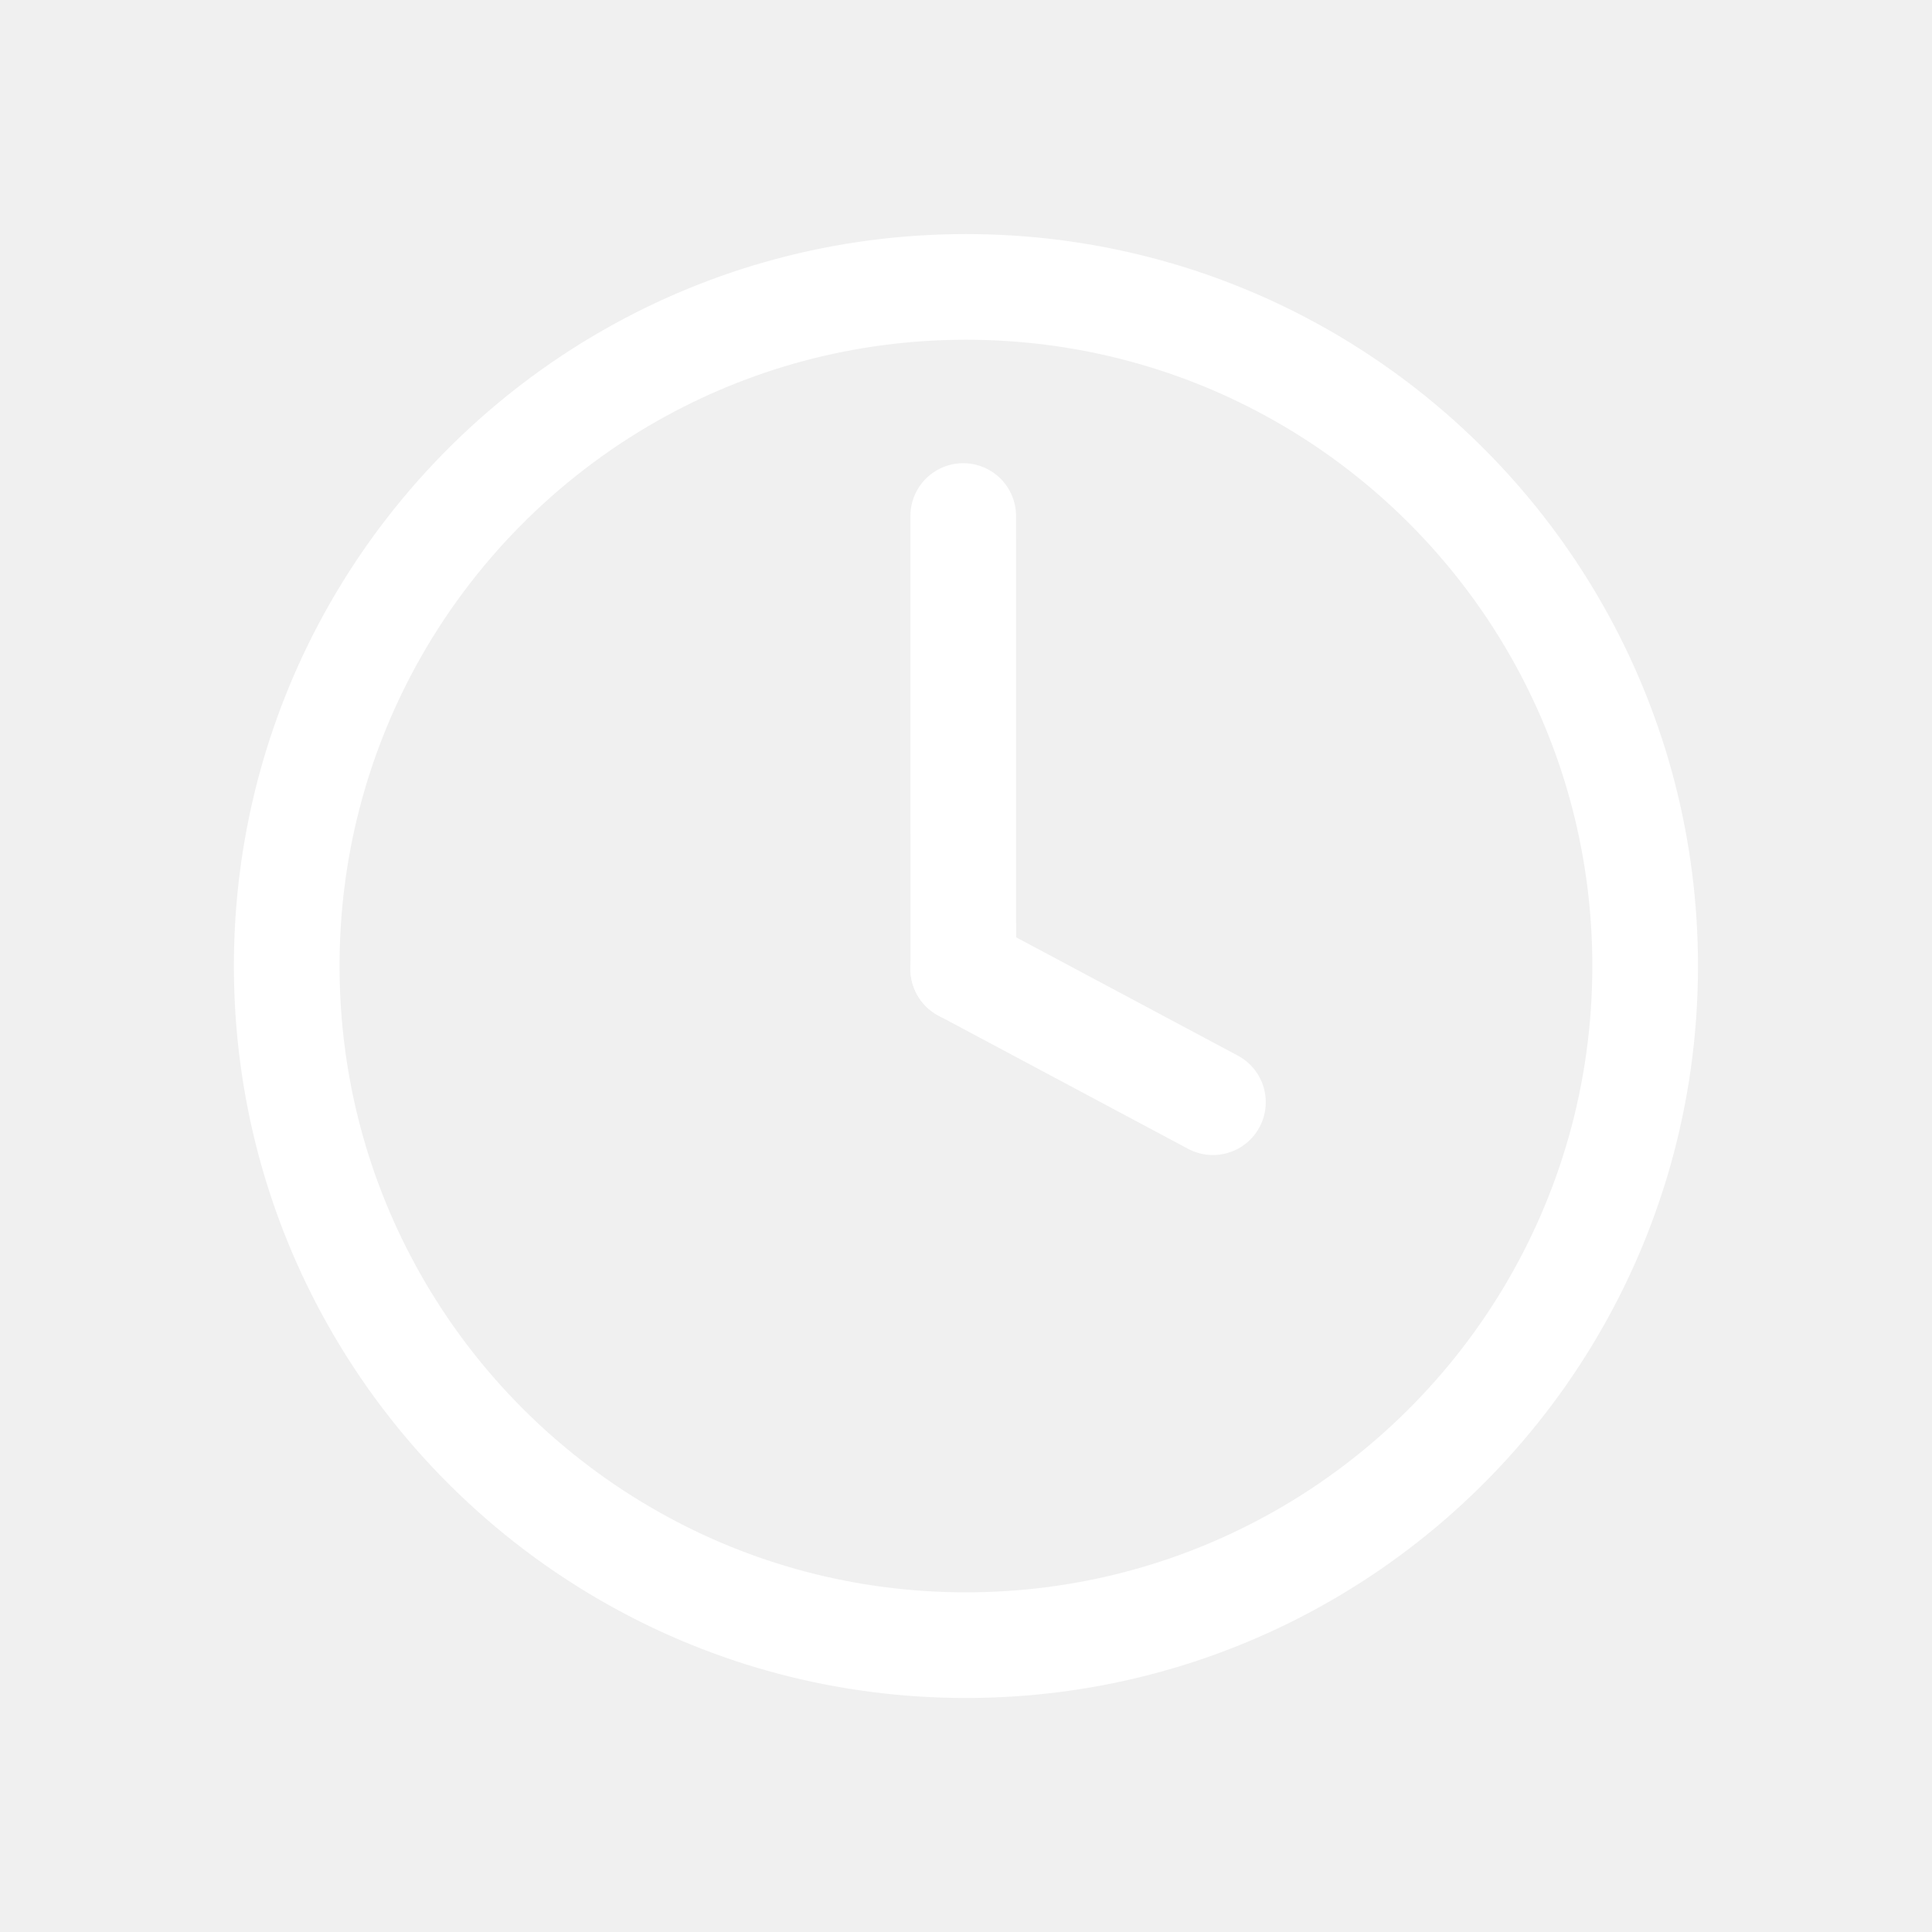
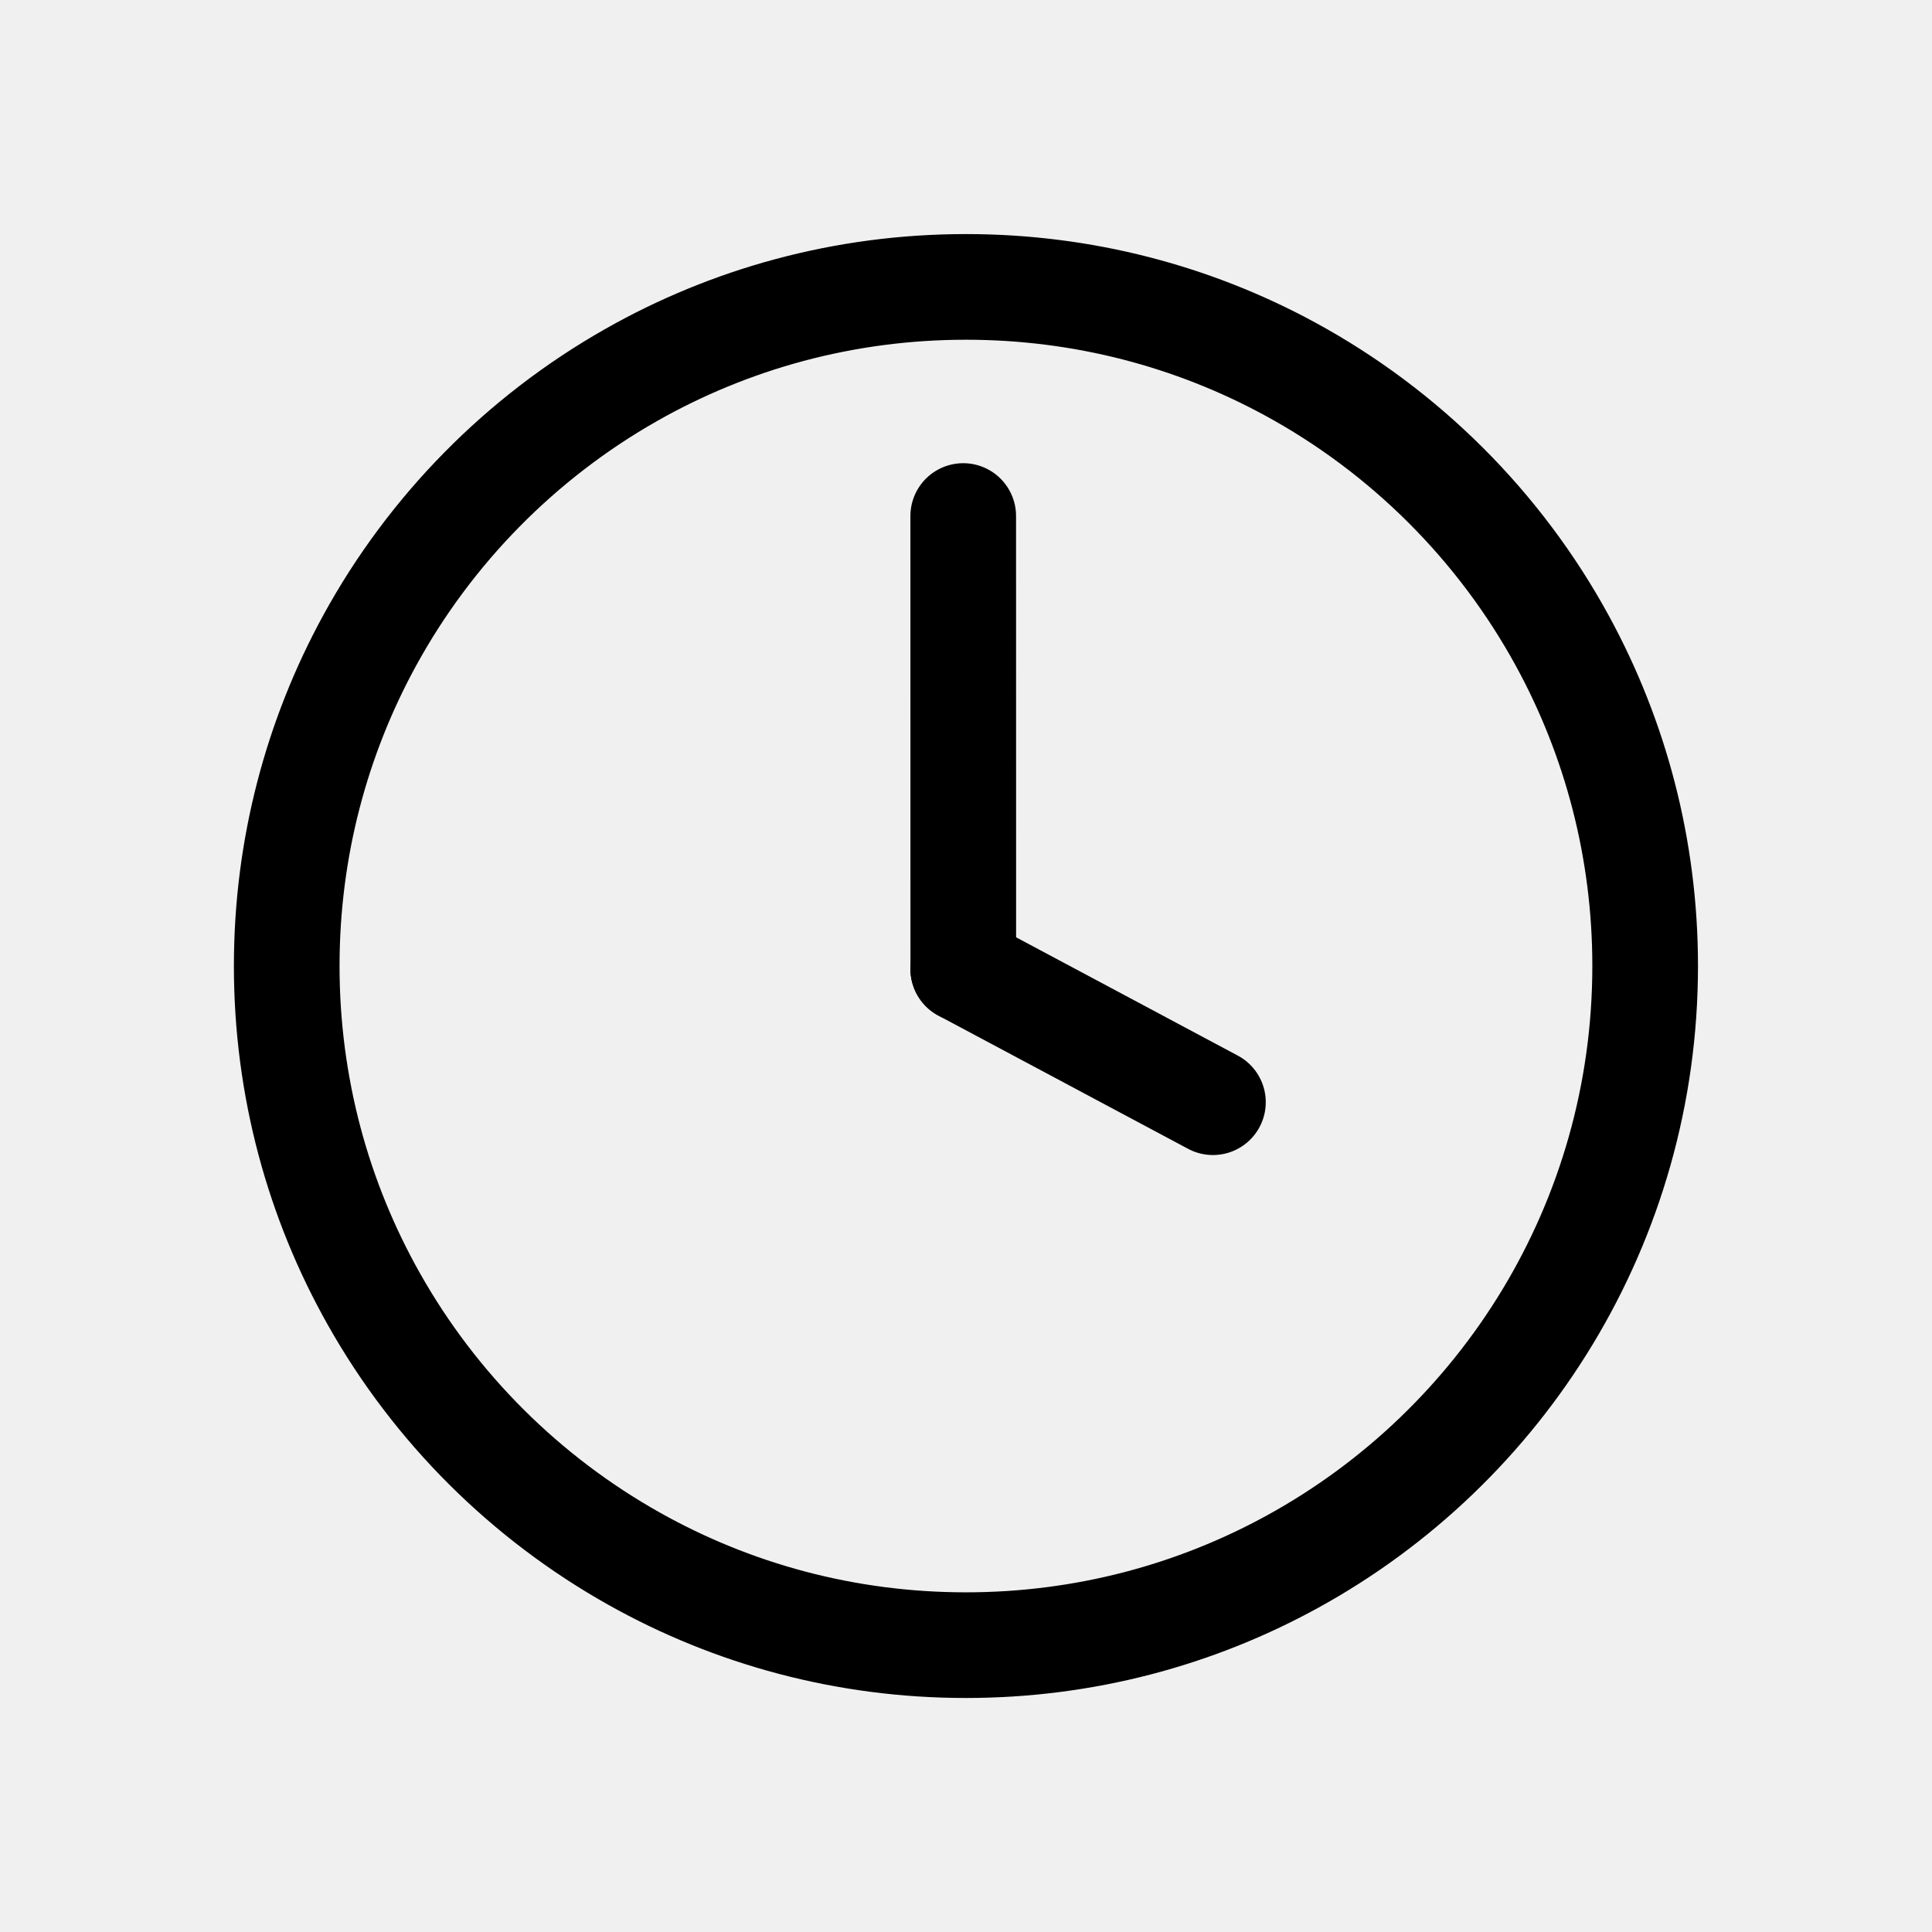
<svg xmlns="http://www.w3.org/2000/svg" version="1.1" id="Ebene_1" x="0px" y="0px" width="32px" height="32px" viewBox="0 0 32 32" enable-background="new 0 0 32 32" xml:space="preserve">
  <g>
    <g id="Ebene_3">
-       <path fill="none" stroke="#FFFFFF" stroke-width="1.75" stroke-linecap="round" stroke-linejoin="round" stroke-miterlimit="10" d="    M16,4.752c1.941,0,3.768,0.491,5.361,1.356c1.908,1.036,3.482,2.608,4.521,4.514c0.871,1.598,1.367,3.43,1.367,5.377    c0,2.126-0.59,4.114-1.615,5.811c-1.025,1.697-2.486,3.101-4.227,4.056c-1.605,0.882-3.449,1.383-5.409,1.383    c-1.993,0-3.865-0.518-5.488-1.428c-1.804-1.01-3.302-2.502-4.317-4.304c-0.92-1.63-1.444-3.513-1.444-5.518    c0-1.952,0.498-3.788,1.373-5.389c1.005-1.837,2.508-3.363,4.327-4.396C12.087,5.283,13.981,4.752,16,4.752z" />
+       <path fill="none" stroke="#000000" stroke-width="1.75" stroke-linecap="round" stroke-linejoin="round" stroke-miterlimit="10" d="    M16,4.752c1.941,0,3.768,0.491,5.361,1.356c1.908,1.036,3.482,2.608,4.521,4.514c0.871,1.598,1.367,3.43,1.367,5.377    c0,2.126-0.59,4.114-1.615,5.811c-1.025,1.697-2.486,3.101-4.227,4.056c-1.605,0.882-3.449,1.383-5.409,1.383    c-1.993,0-3.865-0.518-5.488-1.428c-1.804-1.01-3.302-2.502-4.317-4.304c-0.92-1.63-1.444-3.513-1.444-5.518    c0-1.952,0.498-3.788,1.373-5.389c1.005-1.837,2.508-3.363,4.327-4.396C12.087,5.283,13.981,4.752,16,4.752z" />
    </g>
    <g id="Ebene_1_1_">
-       <line id="_x35_5" display="none" fill="none" stroke="#FFFFFF" stroke-width="1.75" stroke-linecap="round" stroke-linejoin="round" stroke-miterlimit="10" x1="15.954" y1="16.049" x2="12.208" y2="9.549" />
-       <line id="_x35_0" display="none" fill="none" stroke="#FFFFFF" stroke-width="1.75" stroke-linecap="round" stroke-linejoin="round" stroke-miterlimit="10" x1="15.954" y1="16.049" x2="9.457" y2="12.306" />
-       <line id="_x34_5" display="none" fill="none" stroke="#FFFFFF" stroke-width="1.75" stroke-linecap="round" stroke-linejoin="round" stroke-miterlimit="10" x1="15.954" y1="16.046" x2="8.452" y2="16.049" />
-       <line id="_x34_0" display="none" fill="none" stroke="#FFFFFF" stroke-width="1.75" stroke-linecap="round" stroke-linejoin="round" stroke-miterlimit="10" x1="15.954" y1="16.049" x2="9.454" y2="19.794" />
-       <line id="_x33_5" display="none" fill="none" stroke="#FFFFFF" stroke-width="1.75" stroke-linecap="round" stroke-linejoin="round" stroke-miterlimit="10" x1="15.954" y1="16.049" x2="12.21" y2="22.547" />
-       <line id="_x33_0" display="none" fill="none" stroke="#FFFFFF" stroke-width="1.75" stroke-linecap="round" stroke-linejoin="round" stroke-miterlimit="10" x1="15.953" y1="16.048" x2="15.954" y2="23.549" />
-       <line id="_x32_5" display="none" fill="none" stroke="#FFFFFF" stroke-width="1.75" stroke-linecap="round" stroke-linejoin="round" stroke-miterlimit="10" x1="15.954" y1="16.049" x2="19.699" y2="22.549" />
-       <line id="_x32_0" display="none" fill="none" stroke="#FFFFFF" stroke-width="1.75" stroke-linecap="round" stroke-linejoin="round" stroke-miterlimit="10" x1="15.954" y1="16.049" x2="22.453" y2="19.793" />
-       <line id="_x31_5" display="none" fill="none" stroke="#FFFFFF" stroke-width="1.75" stroke-linecap="round" stroke-linejoin="round" stroke-miterlimit="10" x1="15.953" y1="16.05" x2="23.453" y2="16.049" />
-       <line id="_x31_0" display="none" fill="none" stroke="#FFFFFF" stroke-width="1.75" stroke-linecap="round" stroke-linejoin="round" stroke-miterlimit="10" x1="15.954" y1="16.049" x2="22.453" y2="12.304" />
-       <line id="_x30_5" display="none" fill="none" stroke="#FFFFFF" stroke-width="1.75" stroke-linecap="round" stroke-linejoin="round" stroke-miterlimit="10" x1="15.954" y1="16.049" x2="19.697" y2="9.55" />
-       <line id="_x30_" fill="none" stroke="#FFFFFF" stroke-width="1.75" stroke-linecap="round" stroke-linejoin="round" stroke-miterlimit="10" x1="15.955" y1="16.05" x2="15.954" y2="8.547" />
+       <line id="_x35_5" display="none" fill="none" stroke="#000000" stroke-width="1.75" stroke-linecap="round" stroke-linejoin="round" stroke-miterlimit="10" x1="15.954" y1="16.049" x2="12.208" y2="9.549" />
+       <line id="_x35_0" display="none" fill="none" stroke="#000000" stroke-width="1.75" stroke-linecap="round" stroke-linejoin="round" stroke-miterlimit="10" x1="15.954" y1="16.049" x2="9.457" y2="12.306" />
+       <line id="_x34_5" display="none" fill="none" stroke="#000000" stroke-width="1.75" stroke-linecap="round" stroke-linejoin="round" stroke-miterlimit="10" x1="15.954" y1="16.046" x2="8.452" y2="16.049" />
+       <line id="_x34_0" display="none" fill="none" stroke="#000000" stroke-width="1.75" stroke-linecap="round" stroke-linejoin="round" stroke-miterlimit="10" x1="15.954" y1="16.049" x2="9.454" y2="19.794" />
+       <line id="_x33_5" display="none" fill="none" stroke="#000000" stroke-width="1.75" stroke-linecap="round" stroke-linejoin="round" stroke-miterlimit="10" x1="15.954" y1="16.049" x2="12.21" y2="22.547" />
+       <line id="_x33_0" display="none" fill="none" stroke="#000000" stroke-width="1.75" stroke-linecap="round" stroke-linejoin="round" stroke-miterlimit="10" x1="15.953" y1="16.048" x2="15.954" y2="23.549" />
+       <line id="_x32_5" display="none" fill="none" stroke="#000000" stroke-width="1.75" stroke-linecap="round" stroke-linejoin="round" stroke-miterlimit="10" x1="15.954" y1="16.049" x2="19.699" y2="22.549" />
+       <line id="_x32_0" display="none" fill="none" stroke="#000000" stroke-width="1.75" stroke-linecap="round" stroke-linejoin="round" stroke-miterlimit="10" x1="15.954" y1="16.049" x2="22.453" y2="19.793" />
+       <line id="_x31_5" display="none" fill="none" stroke="#000000" stroke-width="1.75" stroke-linecap="round" stroke-linejoin="round" stroke-miterlimit="10" x1="15.953" y1="16.05" x2="23.453" y2="16.049" />
+       <line id="_x31_0" display="none" fill="none" stroke="#000000" stroke-width="1.75" stroke-linecap="round" stroke-linejoin="round" stroke-miterlimit="10" x1="15.954" y1="16.049" x2="22.453" y2="12.304" />
+       <line id="_x30_5" display="none" fill="none" stroke="#000000" stroke-width="1.75" stroke-linecap="round" stroke-linejoin="round" stroke-miterlimit="10" x1="15.954" y1="16.049" x2="19.697" y2="9.55" />
+       <line id="_x30_" fill="none" stroke="#000000" stroke-width="1.75" stroke-linecap="round" stroke-linejoin="round" stroke-miterlimit="10" x1="15.955" y1="16.05" x2="15.954" y2="8.547" />
    </g>
    <g id="Ebene_2">
-       <line id="_x31_175" display="none" fill="none" stroke="#FFFFFF" stroke-width="1.75" stroke-linecap="round" stroke-linejoin="round" stroke-miterlimit="10" x1="15.954" y1="16.049" x2="15.16" y2="11.431" />
-       <line id="_x31_15" display="none" fill="none" stroke="#FFFFFF" stroke-width="1.75" stroke-linecap="round" stroke-linejoin="round" stroke-miterlimit="10" x1="15.954" y1="16.049" x2="14.411" y2="11.625" />
-       <line id="_x31_1" display="none" fill="none" stroke="#FFFFFF" stroke-width="1.75" stroke-linecap="round" stroke-linejoin="round" stroke-miterlimit="10" x1="15.954" y1="16.049" x2="13.71" y2="11.932" />
-       <line id="_x31_075" display="none" fill="none" stroke="#FFFFFF" stroke-width="1.75" stroke-linecap="round" stroke-linejoin="round" stroke-miterlimit="10" x1="15.954" y1="16.049" x2="12.925" y2="12.475" />
-       <line id="_x31_05" display="none" fill="none" stroke="#FFFFFF" stroke-width="1.75" stroke-linecap="round" stroke-linejoin="round" stroke-miterlimit="10" x1="15.954" y1="16.049" x2="12.341" y2="13.066" />
-       <line id="_x31_0_1_" display="none" fill="none" stroke="#FFFFFF" stroke-width="1.75" stroke-linecap="round" stroke-linejoin="round" stroke-miterlimit="10" x1="15.954" y1="16.049" x2="11.817" y2="13.842" />
-       <line id="_x39_75" display="none" fill="none" stroke="#FFFFFF" stroke-width="1.75" stroke-linecap="round" stroke-linejoin="round" stroke-miterlimit="10" x1="15.954" y1="16.049" x2="11.534" y2="14.49" />
-       <line id="_x39_5" display="none" fill="none" stroke="#FFFFFF" stroke-width="1.75" stroke-linecap="round" stroke-linejoin="round" stroke-miterlimit="10" x1="15.954" y1="16.049" x2="11.338" y2="15.238" />
-       <line id="_x39_" display="none" fill="none" stroke="#FFFFFF" stroke-width="1.75" stroke-linecap="round" stroke-linejoin="round" stroke-miterlimit="10" x1="15.954" y1="16.049" x2="11.267" y2="16.049" />
-       <line id="_x38_75" display="none" fill="none" stroke="#FFFFFF" stroke-width="1.75" stroke-linecap="round" stroke-linejoin="round" stroke-miterlimit="10" x1="15.954" y1="16.049" x2="11.328" y2="16.791" />
-       <line id="_x38_5" display="none" fill="none" stroke="#FFFFFF" stroke-width="1.75" stroke-linecap="round" stroke-linejoin="round" stroke-miterlimit="10" x1="15.954" y1="16.049" x2="11.513" y2="17.542" />
-       <line id="_x38_" display="none" fill="none" stroke="#FFFFFF" stroke-width="1.75" stroke-linecap="round" stroke-linejoin="round" stroke-miterlimit="10" x1="15.954" y1="16.049" x2="11.836" y2="18.292" />
-       <line id="_x37_75" display="none" fill="none" stroke="#FFFFFF" stroke-width="1.75" stroke-linecap="round" stroke-linejoin="round" stroke-miterlimit="10" x1="15.954" y1="16.049" x2="12.341" y2="19.033" />
-       <line id="_x37_5" display="none" fill="none" stroke="#FFFFFF" stroke-width="1.75" stroke-linecap="round" stroke-linejoin="round" stroke-miterlimit="10" x1="15.954" y1="16.049" x2="12.882" y2="19.586" />
-       <line id="_x37_" display="none" fill="none" stroke="#FFFFFF" stroke-width="1.75" stroke-linecap="round" stroke-linejoin="round" stroke-miterlimit="10" x1="15.954" y1="16.049" x2="13.687" y2="20.152" />
-       <line id="_x36_75" display="none" fill="none" stroke="#FFFFFF" stroke-width="1.75" stroke-linecap="round" stroke-linejoin="round" stroke-miterlimit="10" x1="15.954" y1="16.049" x2="14.459" y2="20.492" />
-       <line id="_x36_5" display="none" fill="none" stroke="#FFFFFF" stroke-width="1.75" stroke-linecap="round" stroke-linejoin="round" stroke-miterlimit="10" x1="15.954" y1="16.049" x2="15.21" y2="20.676" />
-       <line id="_x36_" display="none" fill="none" stroke="#FFFFFF" stroke-width="1.75" stroke-linecap="round" stroke-linejoin="round" stroke-miterlimit="10" x1="15.954" y1="16.049" x2="15.954" y2="20.736" />
-       <line id="_x35_75" display="none" fill="none" stroke="#FFFFFF" stroke-width="1.75" stroke-linecap="round" stroke-linejoin="round" stroke-miterlimit="10" x1="15.954" y1="16.049" x2="16.697" y2="20.676" />
-       <line id="_x35_5_1_" display="none" fill="none" stroke="#FFFFFF" stroke-width="1.75" stroke-linecap="round" stroke-linejoin="round" stroke-miterlimit="10" x1="15.954" y1="16.049" x2="17.447" y2="20.492" />
-       <line id="_x35_" display="none" fill="none" stroke="#FFFFFF" stroke-width="1.75" stroke-linecap="round" stroke-linejoin="round" stroke-miterlimit="10" x1="15.954" y1="16.049" x2="18.197" y2="20.166" />
-       <line id="_x34_75" display="none" fill="none" stroke="#FFFFFF" stroke-width="1.75" stroke-linecap="round" stroke-linejoin="round" stroke-miterlimit="10" x1="15.954" y1="16.049" x2="19.025" y2="19.586" />
-       <line id="_x34_5_1_" display="none" fill="none" stroke="#FFFFFF" stroke-width="1.75" stroke-linecap="round" stroke-linejoin="round" stroke-miterlimit="10" x1="15.954" y1="16.049" x2="19.611" y2="18.982" />
-       <line id="_x34_" fill="none" stroke="#FFFFFF" stroke-width="1.75" stroke-linecap="round" stroke-linejoin="round" stroke-miterlimit="10" x1="15.954" y1="16.049" x2="20.09" y2="18.256" />
-       <line id="_x33_75" display="none" fill="none" stroke="#FFFFFF" stroke-width="1.75" stroke-linecap="round" stroke-linejoin="round" stroke-miterlimit="10" x1="15.954" y1="16.049" x2="20.395" y2="17.542" />
-       <line id="_x33_5_1_" display="none" fill="none" stroke="#FFFFFF" stroke-width="1.75" stroke-linecap="round" stroke-linejoin="round" stroke-miterlimit="10" x1="15.954" y1="16.049" x2="20.58" y2="16.791" />
-       <line id="_x33_" display="none" fill="none" stroke="#FFFFFF" stroke-width="1.75" stroke-linecap="round" stroke-linejoin="round" stroke-miterlimit="10" x1="15.954" y1="16.049" x2="20.641" y2="16.06" />
-       <line id="_x32_75" display="none" fill="none" stroke="#FFFFFF" stroke-width="1.75" stroke-linecap="round" stroke-linejoin="round" stroke-miterlimit="10" x1="15.954" y1="16.049" x2="20.568" y2="15.238" />
-       <line id="_x32_5_1_" display="none" fill="none" stroke="#FFFFFF" stroke-width="1.75" stroke-linecap="round" stroke-linejoin="round" stroke-miterlimit="10" x1="15.954" y1="16.049" x2="20.373" y2="14.49" />
-       <line id="_x32_" display="none" fill="none" stroke="#FFFFFF" stroke-width="1.75" stroke-linecap="round" stroke-linejoin="round" stroke-miterlimit="10" x1="15.954" y1="16.049" x2="20.07" y2="13.806" />
-       <line id="_x31_75" display="none" fill="none" stroke="#FFFFFF" stroke-width="1.75" stroke-linecap="round" stroke-linejoin="round" stroke-miterlimit="10" x1="15.954" y1="16.049" x2="19.529" y2="13.021" />
-       <line id="_x31_5_1_" display="none" fill="none" stroke="#FFFFFF" stroke-width="1.75" stroke-linecap="round" stroke-linejoin="round" stroke-miterlimit="10" x1="15.954" y1="16.049" x2="18.955" y2="12.449" />
-       <line id="_x31__1_" display="none" fill="none" stroke="#FFFFFF" stroke-width="1.75" stroke-linecap="round" stroke-linejoin="round" stroke-miterlimit="10" x1="15.954" y1="16.049" x2="18.16" y2="11.913" />
-       <line id="_x30_75" display="none" fill="none" stroke="#FFFFFF" stroke-width="1.75" stroke-linecap="round" stroke-linejoin="round" stroke-miterlimit="10" x1="15.954" y1="16.049" x2="17.496" y2="11.625" />
-       <line id="_x30_5_1_" display="none" fill="none" stroke="#FFFFFF" stroke-width="1.75" stroke-linecap="round" stroke-linejoin="round" stroke-miterlimit="10" x1="15.954" y1="16.049" x2="16.748" y2="11.431" />
-       <line id="_x30__1_" display="none" fill="none" stroke="#FFFFFF" stroke-width="1.75" stroke-linecap="round" stroke-linejoin="round" stroke-miterlimit="10" x1="15.954" y1="16.049" x2="15.965" y2="11.362" />
+       <line id="_x31_175" display="none" fill="none" stroke="#000000" stroke-width="1.75" stroke-linecap="round" stroke-linejoin="round" stroke-miterlimit="10" x1="15.954" y1="16.049" x2="15.16" y2="11.431" />
+       <line id="_x31_15" display="none" fill="none" stroke="#000000" stroke-width="1.75" stroke-linecap="round" stroke-linejoin="round" stroke-miterlimit="10" x1="15.954" y1="16.049" x2="14.411" y2="11.625" />
+       <line id="_x31_1" display="none" fill="none" stroke="#000000" stroke-width="1.75" stroke-linecap="round" stroke-linejoin="round" stroke-miterlimit="10" x1="15.954" y1="16.049" x2="13.71" y2="11.932" />
+       <line id="_x31_075" display="none" fill="none" stroke="#000000" stroke-width="1.75" stroke-linecap="round" stroke-linejoin="round" stroke-miterlimit="10" x1="15.954" y1="16.049" x2="12.925" y2="12.475" />
+       <line id="_x31_05" display="none" fill="none" stroke="#000000" stroke-width="1.75" stroke-linecap="round" stroke-linejoin="round" stroke-miterlimit="10" x1="15.954" y1="16.049" x2="12.341" y2="13.066" />
+       <line id="_x31_0_1_" display="none" fill="none" stroke="#000000" stroke-width="1.75" stroke-linecap="round" stroke-linejoin="round" stroke-miterlimit="10" x1="15.954" y1="16.049" x2="11.817" y2="13.842" />
+       <line id="_x39_75" display="none" fill="none" stroke="#000000" stroke-width="1.75" stroke-linecap="round" stroke-linejoin="round" stroke-miterlimit="10" x1="15.954" y1="16.049" x2="11.534" y2="14.49" />
+       <line id="_x39_5" display="none" fill="none" stroke="#000000" stroke-width="1.75" stroke-linecap="round" stroke-linejoin="round" stroke-miterlimit="10" x1="15.954" y1="16.049" x2="11.338" y2="15.238" />
+       <line id="_x39_" display="none" fill="none" stroke="#000000" stroke-width="1.75" stroke-linecap="round" stroke-linejoin="round" stroke-miterlimit="10" x1="15.954" y1="16.049" x2="11.267" y2="16.049" />
+       <line id="_x38_75" display="none" fill="none" stroke="#000000" stroke-width="1.75" stroke-linecap="round" stroke-linejoin="round" stroke-miterlimit="10" x1="15.954" y1="16.049" x2="11.328" y2="16.791" />
+       <line id="_x38_5" display="none" fill="none" stroke="#000000" stroke-width="1.75" stroke-linecap="round" stroke-linejoin="round" stroke-miterlimit="10" x1="15.954" y1="16.049" x2="11.513" y2="17.542" />
+       <line id="_x38_" display="none" fill="none" stroke="#000000" stroke-width="1.75" stroke-linecap="round" stroke-linejoin="round" stroke-miterlimit="10" x1="15.954" y1="16.049" x2="11.836" y2="18.292" />
+       <line id="_x37_75" display="none" fill="none" stroke="#000000" stroke-width="1.75" stroke-linecap="round" stroke-linejoin="round" stroke-miterlimit="10" x1="15.954" y1="16.049" x2="12.341" y2="19.033" />
+       <line id="_x37_5" display="none" fill="none" stroke="#000000" stroke-width="1.75" stroke-linecap="round" stroke-linejoin="round" stroke-miterlimit="10" x1="15.954" y1="16.049" x2="12.882" y2="19.586" />
+       <line id="_x37_" display="none" fill="none" stroke="#000000" stroke-width="1.75" stroke-linecap="round" stroke-linejoin="round" stroke-miterlimit="10" x1="15.954" y1="16.049" x2="13.687" y2="20.152" />
+       <line id="_x36_75" display="none" fill="none" stroke="#000000" stroke-width="1.75" stroke-linecap="round" stroke-linejoin="round" stroke-miterlimit="10" x1="15.954" y1="16.049" x2="14.459" y2="20.492" />
+       <line id="_x36_5" display="none" fill="none" stroke="#000000" stroke-width="1.75" stroke-linecap="round" stroke-linejoin="round" stroke-miterlimit="10" x1="15.954" y1="16.049" x2="15.21" y2="20.676" />
+       <line id="_x36_" display="none" fill="none" stroke="#000000" stroke-width="1.75" stroke-linecap="round" stroke-linejoin="round" stroke-miterlimit="10" x1="15.954" y1="16.049" x2="15.954" y2="20.736" />
+       <line id="_x35_75" display="none" fill="none" stroke="#000000" stroke-width="1.75" stroke-linecap="round" stroke-linejoin="round" stroke-miterlimit="10" x1="15.954" y1="16.049" x2="16.697" y2="20.676" />
+       <line id="_x35_5_1_" display="none" fill="none" stroke="#000000" stroke-width="1.75" stroke-linecap="round" stroke-linejoin="round" stroke-miterlimit="10" x1="15.954" y1="16.049" x2="17.447" y2="20.492" />
+       <line id="_x35_" display="none" fill="none" stroke="#000000" stroke-width="1.75" stroke-linecap="round" stroke-linejoin="round" stroke-miterlimit="10" x1="15.954" y1="16.049" x2="18.197" y2="20.166" />
+       <line id="_x34_75" display="none" fill="none" stroke="#000000" stroke-width="1.75" stroke-linecap="round" stroke-linejoin="round" stroke-miterlimit="10" x1="15.954" y1="16.049" x2="19.025" y2="19.586" />
+       <line id="_x34_5_1_" display="none" fill="none" stroke="#000000" stroke-width="1.75" stroke-linecap="round" stroke-linejoin="round" stroke-miterlimit="10" x1="15.954" y1="16.049" x2="19.611" y2="18.982" />
+       <line id="_x34_" fill="none" stroke="#000000" stroke-width="1.75" stroke-linecap="round" stroke-linejoin="round" stroke-miterlimit="10" x1="15.954" y1="16.049" x2="20.09" y2="18.256" />
+       <line id="_x33_75" display="none" fill="none" stroke="#000000" stroke-width="1.75" stroke-linecap="round" stroke-linejoin="round" stroke-miterlimit="10" x1="15.954" y1="16.049" x2="20.395" y2="17.542" />
+       <line id="_x33_5_1_" display="none" fill="none" stroke="#000000" stroke-width="1.75" stroke-linecap="round" stroke-linejoin="round" stroke-miterlimit="10" x1="15.954" y1="16.049" x2="20.58" y2="16.791" />
+       <line id="_x33_" display="none" fill="none" stroke="#000000" stroke-width="1.75" stroke-linecap="round" stroke-linejoin="round" stroke-miterlimit="10" x1="15.954" y1="16.049" x2="20.641" y2="16.06" />
+       <line id="_x32_75" display="none" fill="none" stroke="#000000" stroke-width="1.75" stroke-linecap="round" stroke-linejoin="round" stroke-miterlimit="10" x1="15.954" y1="16.049" x2="20.568" y2="15.238" />
+       <line id="_x32_5_1_" display="none" fill="none" stroke="#000000" stroke-width="1.75" stroke-linecap="round" stroke-linejoin="round" stroke-miterlimit="10" x1="15.954" y1="16.049" x2="20.373" y2="14.49" />
+       <line id="_x32_" display="none" fill="none" stroke="#000000" stroke-width="1.75" stroke-linecap="round" stroke-linejoin="round" stroke-miterlimit="10" x1="15.954" y1="16.049" x2="20.07" y2="13.806" />
+       <line id="_x31_75" display="none" fill="none" stroke="#000000" stroke-width="1.75" stroke-linecap="round" stroke-linejoin="round" stroke-miterlimit="10" x1="15.954" y1="16.049" x2="19.529" y2="13.021" />
+       <line id="_x31_5_1_" display="none" fill="none" stroke="#000000" stroke-width="1.75" stroke-linecap="round" stroke-linejoin="round" stroke-miterlimit="10" x1="15.954" y1="16.049" x2="18.955" y2="12.449" />
+       <line id="_x31__1_" display="none" fill="none" stroke="#000000" stroke-width="1.75" stroke-linecap="round" stroke-linejoin="round" stroke-miterlimit="10" x1="15.954" y1="16.049" x2="18.16" y2="11.913" />
+       <line id="_x30_75" display="none" fill="none" stroke="#000000" stroke-width="1.75" stroke-linecap="round" stroke-linejoin="round" stroke-miterlimit="10" x1="15.954" y1="16.049" x2="17.496" y2="11.625" />
+       <line id="_x30_5_1_" display="none" fill="none" stroke="#000000" stroke-width="1.75" stroke-linecap="round" stroke-linejoin="round" stroke-miterlimit="10" x1="15.954" y1="16.049" x2="16.748" y2="11.431" />
+       <line id="_x30__1_" display="none" fill="none" stroke="#000000" stroke-width="1.75" stroke-linecap="round" stroke-linejoin="round" stroke-miterlimit="10" x1="15.954" y1="16.049" x2="15.965" y2="11.362" />
    </g>
  </g>
</svg>
